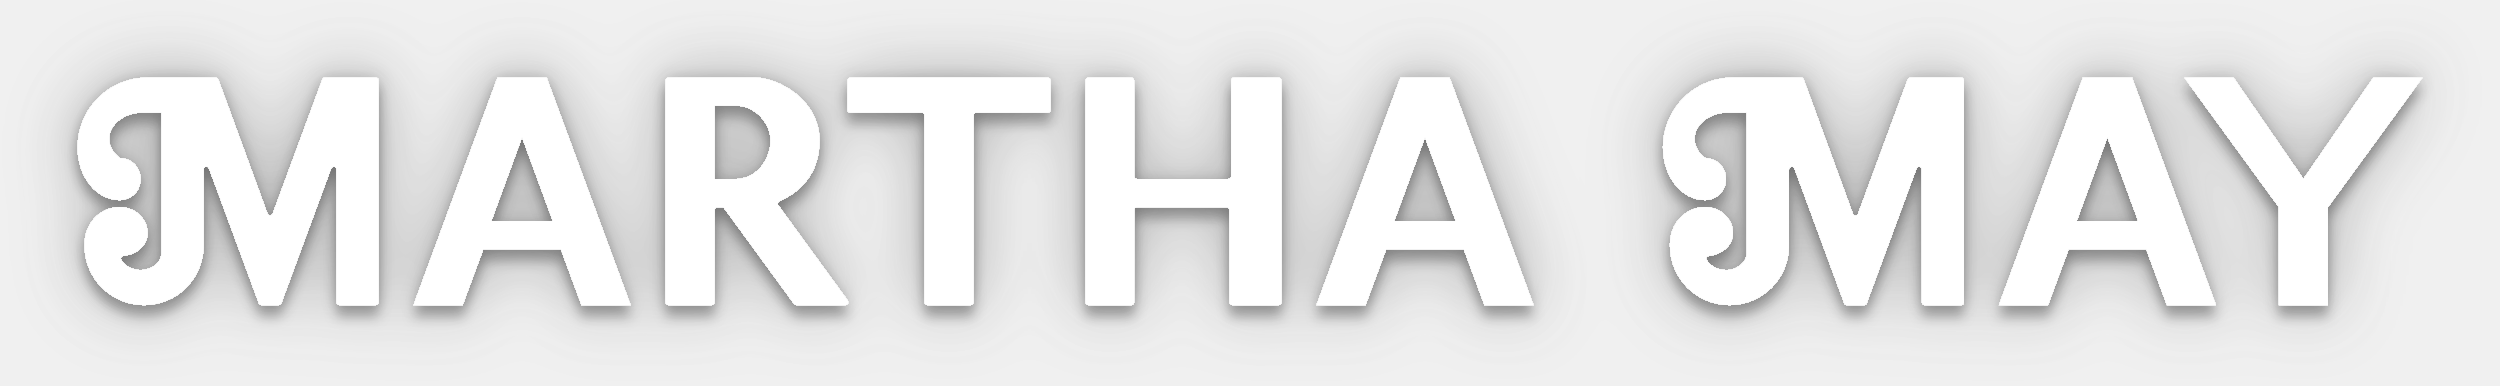
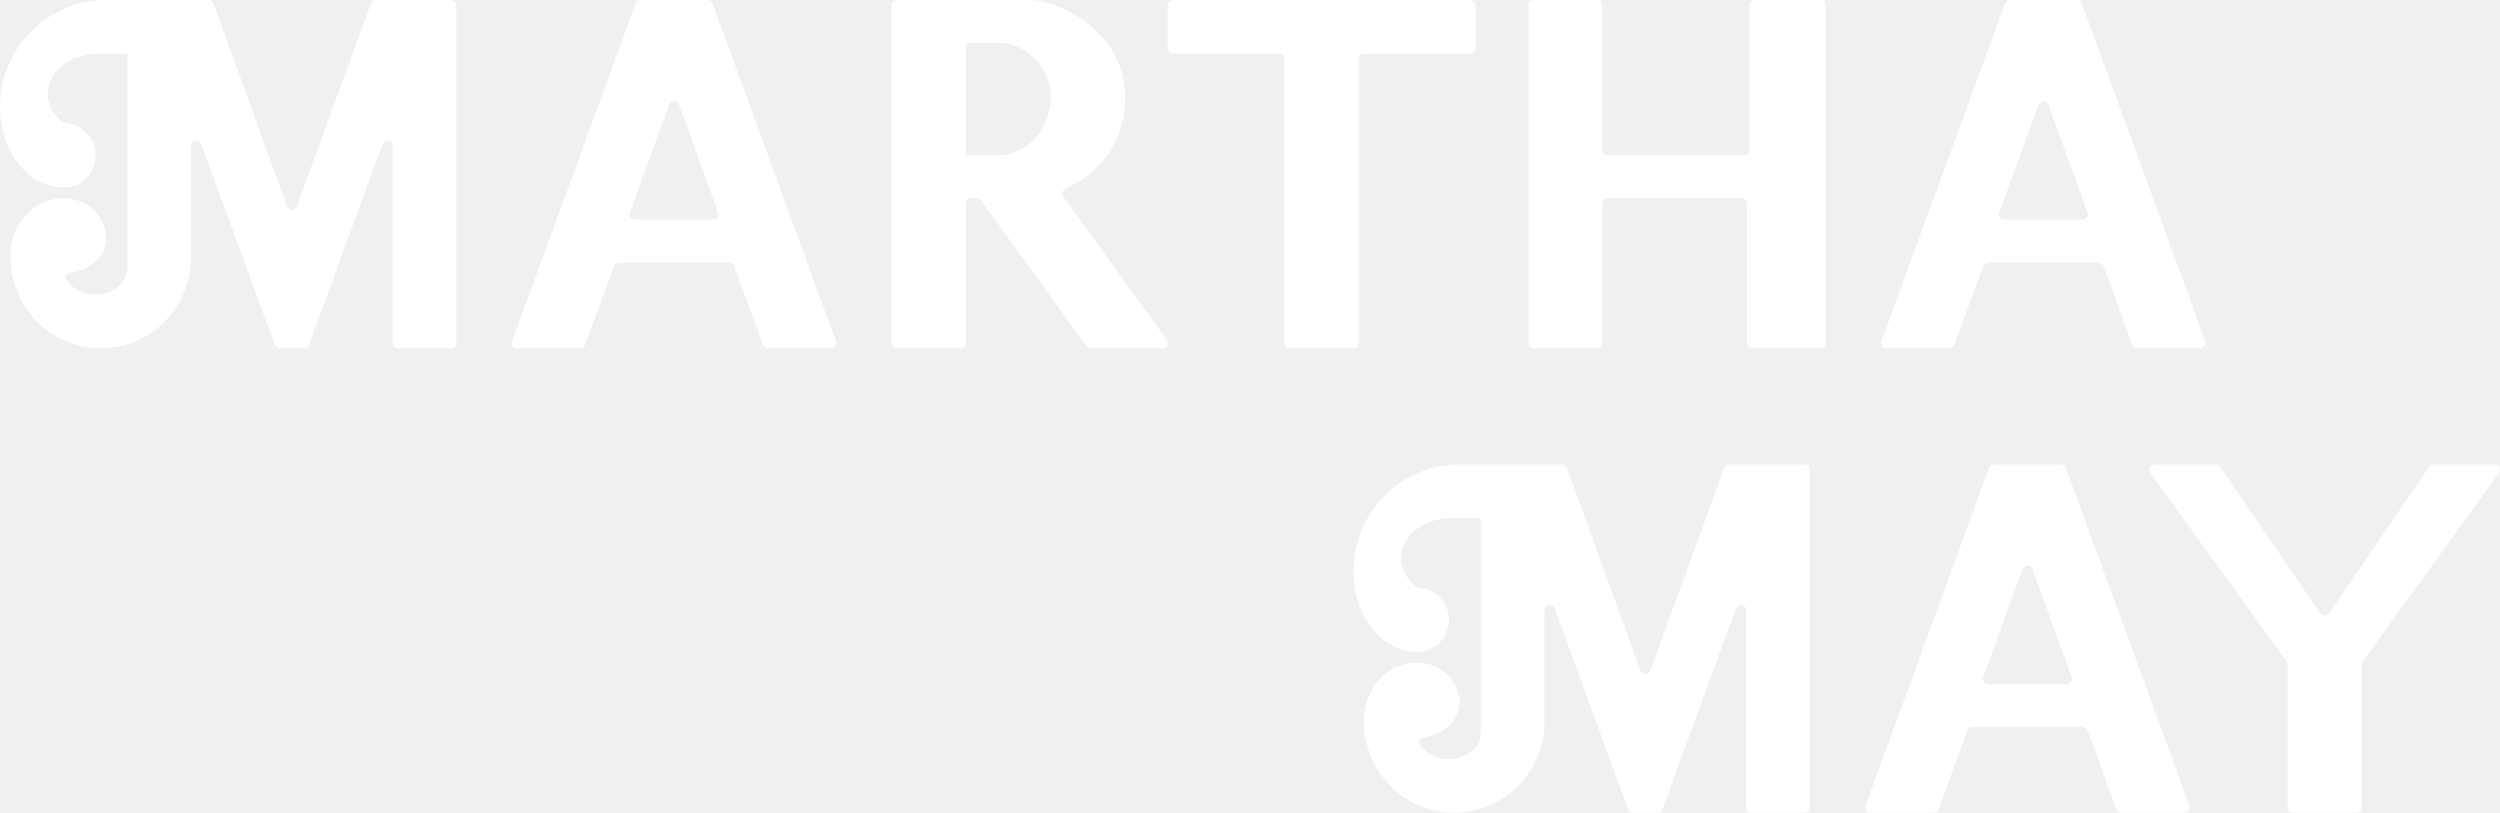
- <svg xmlns="http://www.w3.org/2000/svg" width="870" height="134" viewBox="0 0 870 134" fill="none">
-   <g filter="url(#filter0_dddd_507_78)">
-     <path fill-rule="evenodd" clip-rule="evenodd" d="M232.609 106.164C232.057 106.164 231.609 105.717 231.609 105.164V28C231.609 27.448 232.057 27 232.609 27L262.666 27C270.975 27 285.197 34.917 285.197 48.923C285.197 60.859 277.818 67.076 271.285 69.952C270.683 70.217 270.461 70.971 270.849 71.502L294.997 104.575C295.48 105.235 295.008 106.164 294.19 106.164H277.18C276.86 106.164 276.56 106.012 276.372 105.754L252.072 72.473C251.883 72.215 251.583 72.063 251.264 72.063H249.66C249.107 72.063 248.66 72.511 248.66 73.063V105.164C248.66 105.717 248.212 106.164 247.66 106.164H232.609ZM248.66 36.743V62.32H255.967C263.275 62.32 268.146 55.621 268.146 48.923C268.146 42.524 262.666 36.743 255.967 36.743H248.66Z" fill="white" />
-     <path d="M322.734 106.164C322.182 106.164 321.734 105.717 321.734 105.164V40.179C321.734 39.627 321.287 39.179 320.734 39.179H295.94C295.388 39.179 294.94 38.732 294.94 38.179V28C294.94 27.448 295.388 27 295.94 27H364.579C365.132 27 365.579 27.448 365.579 28V38.179C365.579 38.732 365.132 39.179 364.579 39.179H339.785C339.233 39.179 338.785 39.627 338.785 40.179V105.164C338.785 105.717 338.337 106.164 337.785 106.164H322.734Z" fill="white" />
-     <path d="M378.758 106.164C378.206 106.164 377.758 105.717 377.758 105.164V28C377.758 27.448 378.206 27 378.758 27H393.658C394.21 27 394.658 27.448 394.658 28V61.32C394.658 61.872 395.106 62.32 395.658 62.32H427.458C428.01 62.32 428.458 61.872 428.458 61.32V28C428.458 27.448 428.906 27 429.458 27H444.961C445.514 27 445.961 27.448 445.961 28V105.164C445.961 105.717 445.514 106.164 444.961 106.164H428.854C428.302 106.164 427.854 105.717 427.854 105.164V73.063C427.854 72.511 427.407 72.063 426.854 72.063H395.658C395.106 72.063 394.658 72.511 394.658 73.063V105.164C394.658 105.717 394.21 106.164 393.658 106.164H378.758Z" fill="white" />
-     <path d="M56.23 85.46V39.179L49.531 39.179C43.141 39.179 37.961 43.269 37.961 48.313C37.961 50.859 39.28 53.161 41.407 54.817C41.573 54.946 41.779 55.011 41.989 55.021C45.851 55.216 48.922 58.409 48.922 62.319C48.922 66.355 45.651 69.627 41.615 69.627C33.543 69.627 27 61.448 27 51.358C27 37.906 37.906 27 51.358 27H75.017C75.437 27 75.812 27.262 75.957 27.656L93.05 74.379C93.37 75.253 94.605 75.255 94.927 74.382L112.181 27.654C112.326 27.261 112.7 27 113.119 27H130.74C131.293 27 131.74 27.448 131.74 28V105.164C131.74 105.716 131.293 106.164 130.74 106.164H118.125C117.573 106.164 117.125 105.716 117.125 105.164V58.975C117.125 57.859 115.574 57.582 115.187 58.629L97.877 105.511C97.732 105.903 97.358 106.164 96.939 106.164H91.031C90.612 106.164 90.238 105.903 90.093 105.511L72.783 58.629C72.396 57.582 70.845 57.859 70.845 58.975V85.46C70.845 96.894 61.575 106.164 50.14 106.164C38.706 106.164 29.436 96.894 29.436 85.46V84.851C29.436 77.788 34.889 72.063 41.615 72.063C46.996 72.063 51.358 76.152 51.358 81.197C51.358 85.219 47.666 88.541 42.886 89.047C42.242 89.115 41.765 89.727 42.069 90.299C43.218 92.467 45.911 93.985 48.922 93.985C52.958 93.985 56.23 91.259 56.23 87.895V85.46Z" fill="white" />
-     <path d="M607.943 85.46V39.179L601.245 39.179C594.855 39.179 589.675 43.269 589.675 48.314C589.675 50.859 590.993 53.161 593.121 54.818C593.286 54.947 593.492 55.011 593.702 55.022C597.564 55.216 600.636 58.409 600.636 62.32C600.636 66.356 597.364 69.627 593.328 69.627C585.257 69.627 578.713 61.448 578.713 51.358C578.713 37.906 589.619 27 603.072 27H626.731C627.151 27 627.526 27.262 627.67 27.657L644.764 74.379C645.083 75.253 646.319 75.255 646.641 74.382L663.894 27.654C664.039 27.261 664.414 27 664.833 27H682.454C683.006 27 683.454 27.448 683.454 28V105.164C683.454 105.717 683.006 106.164 682.454 106.164H669.839C669.286 106.164 668.839 105.717 668.839 105.164V58.976C668.839 57.86 667.287 57.582 666.901 58.629L649.591 105.511C649.446 105.904 649.071 106.164 648.652 106.164H642.744C642.326 106.164 641.951 105.904 641.806 105.511L624.496 58.629C624.11 57.582 622.558 57.86 622.558 58.976V85.46C622.558 96.895 613.288 106.164 601.854 106.164C590.419 106.164 581.149 96.895 581.149 85.46V84.851C581.149 77.788 586.602 72.063 593.328 72.063C598.709 72.063 603.072 76.153 603.072 81.197C603.072 85.219 599.38 88.541 594.599 89.047C593.955 89.115 593.478 89.727 593.782 90.299C594.932 92.467 597.624 93.985 600.636 93.985C604.672 93.985 607.943 91.259 607.943 87.896V85.46Z" fill="white" />
-     <path d="M793.066 106.164V72.063L760.182 27H777.233L801.591 62.32L825.949 27H843L810.116 72.063V106.164H801.591H793.066Z" fill="white" />
-     <path fill-rule="evenodd" clip-rule="evenodd" d="M695.633 106.164L724.863 27H733.388H741.913L771.143 106.164H754.093L746.891 86.678H719.885L712.684 106.164H695.633ZM733.388 47.705L722.652 76.935H744.124L733.388 47.705Z" fill="white" />
-     <path fill-rule="evenodd" clip-rule="evenodd" d="M458.141 106.164L487.37 27H495.896H504.421L533.651 106.164H516.6L509.399 86.678H482.393L475.191 106.164H458.141ZM495.896 47.705L485.16 76.935H506.632L495.896 47.705Z" fill="white" />
-     <path fill-rule="evenodd" clip-rule="evenodd" d="M143.919 106.164L173.149 27H181.675H190.2L219.43 106.164H202.379L195.178 86.678H168.172L160.97 106.164H143.919ZM181.675 47.705L170.939 76.935H192.411L181.675 47.705Z" fill="white" />
-   </g>
-   <defs>
-     <filter id="filter0_dddd_507_78" x="0" y="0" width="870" height="133.164" filterUnits="userSpaceOnUse" color-interpolation-filters="sRGB">
-       <feFlood flood-opacity="0" result="BackgroundImageFix" />
-       <feColorMatrix in="SourceAlpha" type="matrix" values="0 0 0 0 0 0 0 0 0 0 0 0 0 0 0 0 0 0 127 0" result="hardAlpha" />
-       <feOffset dy="4" />
-       <feGaussianBlur stdDeviation="2" />
-       <feComposite in2="hardAlpha" operator="out" />
-       <feColorMatrix type="matrix" values="0 0 0 0 0 0 0 0 0 0 0 0 0 0 0 0 0 0 0.25 0" />
-       <feBlend mode="normal" in2="BackgroundImageFix" result="effect1_dropShadow_507_78" />
-       <feColorMatrix in="SourceAlpha" type="matrix" values="0 0 0 0 0 0 0 0 0 0 0 0 0 0 0 0 0 0 127 0" result="hardAlpha" />
-       <feOffset />
-       <feGaussianBlur stdDeviation="10.5" />
-       <feComposite in2="hardAlpha" operator="out" />
-       <feColorMatrix type="matrix" values="0 0 0 0 0 0 0 0 0 0 0 0 0 0 0 0 0 0 0.17 0" />
-       <feBlend mode="normal" in2="effect1_dropShadow_507_78" result="effect2_dropShadow_507_78" />
-       <feColorMatrix in="SourceAlpha" type="matrix" values="0 0 0 0 0 0 0 0 0 0 0 0 0 0 0 0 0 0 127 0" result="hardAlpha" />
-       <feOffset />
-       <feGaussianBlur stdDeviation="13.5" />
-       <feComposite in2="hardAlpha" operator="out" />
-       <feColorMatrix type="matrix" values="0 0 0 0 0.242 0 0 0 0 0.242 0 0 0 0 0.242 0 0 0 0.19 0" />
-       <feBlend mode="normal" in2="effect2_dropShadow_507_78" result="effect3_dropShadow_507_78" />
-       <feColorMatrix in="SourceAlpha" type="matrix" values="0 0 0 0 0 0 0 0 0 0 0 0 0 0 0 0 0 0 127 0" result="hardAlpha" />
-       <feOffset />
-       <feGaussianBlur stdDeviation="2.5" />
-       <feComposite in2="hardAlpha" operator="out" />
-       <feColorMatrix type="matrix" values="0 0 0 0 0 0 0 0 0 0 0 0 0 0 0 0 0 0 0.19 0" />
-       <feBlend mode="normal" in2="effect3_dropShadow_507_78" result="effect4_dropShadow_507_78" />
-       <feBlend mode="normal" in="SourceGraphic" in2="effect4_dropShadow_507_78" result="shape" />
-     </filter>
-   </defs>
+ <svg xmlns="http://www.w3.org/2000/svg" width="323" height="105" viewBox="0 0 323 105" fill="none">
+   <path fill-rule="evenodd" clip-rule="evenodd" d="M115.888 45C115.509 45 115.202 44.69 115.202 44.308V0.692C115.202 0.31 115.509 0 115.888 0H132.688C137.367 0 145.374 4.5 145.374 12.461C145.374 19.157 141.328 22.687 137.687 24.35C137.275 24.538 137.124 25.059 137.39 25.427L150.749 43.899C151.08 44.357 150.757 45 150.196 45H140.922C140.703 45 140.498 44.894 140.368 44.716L126.76 25.899C126.631 25.721 126.425 25.615 126.206 25.615H125.488C125.109 25.615 124.802 25.925 124.802 26.308V44.308C124.802 44.69 124.495 45 124.116 45H115.888ZM124.802 5.538V20.077H128.916C133.031 20.077 135.774 16.269 135.774 12.461C135.774 8.824 132.688 5.538 128.916 5.538H124.802Z" fill="white" />
+   <path d="M166.631 45C166.253 45 165.946 44.69 165.946 44.308V7.615C165.946 7.233 165.638 6.923 165.26 6.923H151.545C151.167 6.923 150.86 6.613 150.86 6.231V0.692C150.86 0.31 151.167 0 151.545 0H189.946C190.325 0 190.632 0.31 190.632 0.692V6.231C190.632 6.613 190.325 6.923 189.946 6.923H176.232C175.853 6.923 175.546 7.233 175.546 7.615V44.308C175.546 44.69 175.239 45 174.86 45H166.631Z" fill="white" />
+   <path d="M198.175 45C197.796 45 197.489 44.69 197.489 44.308V0.692C197.489 0.31 197.796 0 198.175 0H206.318C206.697 0 207.004 0.31 207.004 0.692V19.385C207.004 19.767 207.311 20.077 207.69 20.077H225.349C225.728 20.077 226.034 19.767 226.034 19.385V0.692C226.034 0.31 226.342 0 226.72 0H235.204C235.582 0 235.89 0.31 235.89 0.692V44.308C235.89 44.69 235.582 45 235.204 45H226.381C226.001 45 225.695 44.69 225.695 44.308V26.308C225.695 25.925 225.388 25.615 225.009 25.615H207.69C207.311 25.615 207.004 25.925 207.004 26.308V44.308C207.004 44.69 206.697 45 206.318 45H198.175Z" fill="white" />
+   <path d="M16.457 6.923L12.686 6.923C9.088 6.923 6.172 9.248 6.172 12.115C6.172 13.55 6.901 14.848 8.081 15.788C8.194 15.878 8.335 15.922 8.479 15.931C10.635 16.061 12.343 17.868 12.343 20.077C12.343 22.371 10.501 24.231 8.229 24.231C3.684 24.231 0 19.581 0 13.846C0 6.199 6.14 0 13.714 0H26.95C27.238 0 27.495 0.182 27.594 0.454L37.074 26.616C37.293 27.221 38.14 27.222 38.361 26.618L47.93 0.453C48.03 0.181 48.286 0 48.574 0H58.287C58.665 0 58.972 0.31 58.972 0.692V44.308C58.972 44.69 58.665 45 58.287 45H51.429C51.051 45 50.744 44.69 50.744 44.308V18.869C50.744 18.096 49.68 17.904 49.415 18.629L39.936 44.547C39.837 44.819 39.58 45 39.293 45H36.137C35.85 45 35.593 44.819 35.494 44.547L26.015 18.629C25.75 17.904 24.686 18.096 24.686 18.869V33.231C24.686 39.731 19.467 45 13.029 45C6.591 45 1.371 39.731 1.371 33.231V32.885C1.371 28.87 4.442 25.615 8.229 25.615C11.258 25.615 13.714 27.94 13.714 30.808C13.714 33.05 11.715 34.909 9.099 35.251C8.659 35.309 8.333 35.734 8.561 36.119C9.246 37.278 10.711 38.077 12.343 38.077C14.615 38.077 16.457 36.527 16.457 34.615V6.923Z" fill="white" />
+   <path d="M191.318 66.923L187.546 66.923C183.948 66.923 181.032 69.248 181.032 72.115C181.032 73.55 181.761 74.848 182.941 75.788C183.054 75.878 183.195 75.922 183.339 75.931C185.494 76.061 187.203 77.868 187.203 80.077C187.203 82.371 185.361 84.231 183.089 84.231C178.544 84.231 174.86 79.581 174.86 73.846C174.86 66.199 181 60 188.575 60H201.81C202.098 60 202.355 60.181 202.454 60.454L211.934 86.616C212.153 87.221 213 87.222 213.221 86.618L222.79 60.453C222.89 60.181 223.147 60 223.433 60H233.147C233.525 60 233.832 60.31 233.832 60.692V104.308C233.832 104.69 233.525 105 233.147 105H226.29C225.911 105 225.604 104.69 225.604 104.308V78.869C225.604 78.097 224.54 77.904 224.275 78.629L214.796 104.548C214.697 104.819 214.44 105 214.153 105H210.997C210.71 105 210.453 104.819 210.354 104.548L200.875 78.629C200.61 77.904 199.546 78.097 199.546 78.869V93.231C199.546 99.731 194.327 105 187.889 105C181.451 105 176.232 99.731 176.232 93.231V92.885C176.232 88.87 179.302 85.615 183.089 85.615C186.118 85.615 188.575 87.94 188.575 90.808C188.575 93.05 186.575 94.909 183.959 95.251C183.519 95.309 183.193 95.734 183.421 96.119C184.106 97.278 185.571 98.077 187.203 98.077C189.476 98.077 191.318 96.527 191.318 94.615V66.923Z" fill="white" />
+   <path d="M296.233 105C295.855 105 295.548 104.69 295.548 104.308V85.841C295.548 85.694 295.502 85.552 295.416 85.433L277.829 61.1C277.498 60.643 277.822 60 278.383 60H286.273C286.499 60 286.709 60.112 286.838 60.299L299.783 79.251C300.056 79.65 300.64 79.65 300.912 79.251L313.858 60.299C313.986 60.112 314.197 60 314.422 60H322.313C322.874 60 323.198 60.643 322.867 61.1L305.28 85.433C305.194 85.552 305.148 85.694 305.148 85.841V104.308C305.148 104.69 304.841 105 304.462 105H296.233Z" fill="white" />
+   <path fill-rule="evenodd" clip-rule="evenodd" d="M241.674 105C241.196 105 240.865 104.52 241.031 104.068L256.982 60.453C257.081 60.181 257.338 60 257.625 60H266.269C266.557 60 266.813 60.181 266.913 60.453L282.864 104.068C283.029 104.52 282.698 105 282.221 105H274.082C273.795 105 273.539 104.82 273.439 104.548L269.715 94.375C269.616 94.104 269.359 93.923 269.072 93.923H254.823C254.535 93.923 254.279 94.104 254.179 94.375L250.455 104.548C250.356 104.82 250.099 105 249.812 105H241.674ZM262.591 73.538C262.371 72.934 261.523 72.934 261.303 73.538L256.241 87.454C256.077 87.906 256.408 88.385 256.885 88.385H267.01C267.486 88.385 267.818 87.906 267.653 87.454L262.591 73.538Z" fill="white" />
+   <path fill-rule="evenodd" clip-rule="evenodd" d="M243.731 45C243.254 45 242.922 44.52 243.088 44.068L259.039 0.453C259.138 0.181 259.395 0 259.682 0H268.326C268.614 0 268.87 0.181 268.97 0.453L284.921 44.068C285.086 44.52 284.755 45 284.278 45H276.14C275.852 45 275.596 44.819 275.496 44.548L271.772 34.375C271.673 34.104 271.416 33.923 271.129 33.923H256.88C256.592 33.923 256.336 34.104 256.236 34.375L252.512 44.548C252.413 44.819 252.156 45 251.869 45H243.731ZM264.648 13.539C264.428 12.934 263.581 12.934 263.36 13.539L258.298 27.454C258.134 27.905 258.465 28.385 258.942 28.385H269.067C269.544 28.385 269.875 27.905 269.71 27.454L264.648 13.539Z" fill="white" />
+   <path fill-rule="evenodd" clip-rule="evenodd" d="M66.814 45C66.337 45 66.005 44.52 66.171 44.068L82.122 0.453C82.221 0.181 82.478 0 82.765 0H91.409C91.697 0 91.953 0.181 92.052 0.453L108.004 44.068C108.169 44.52 107.838 45 107.361 45H99.222C98.935 45 98.679 44.819 98.579 44.548L94.855 34.375C94.756 34.104 94.499 33.923 94.212 33.923H79.962C79.675 33.923 79.419 34.104 79.319 34.375L75.595 44.548C75.496 44.819 75.239 45 74.952 45H66.814ZM87.731 13.539C87.511 12.934 86.663 12.934 86.443 13.539L81.381 27.454C81.217 27.905 81.548 28.385 82.024 28.385H92.15C92.626 28.385 92.958 27.905 92.793 27.454L87.731 13.539Z" fill="white" />
</svg>
